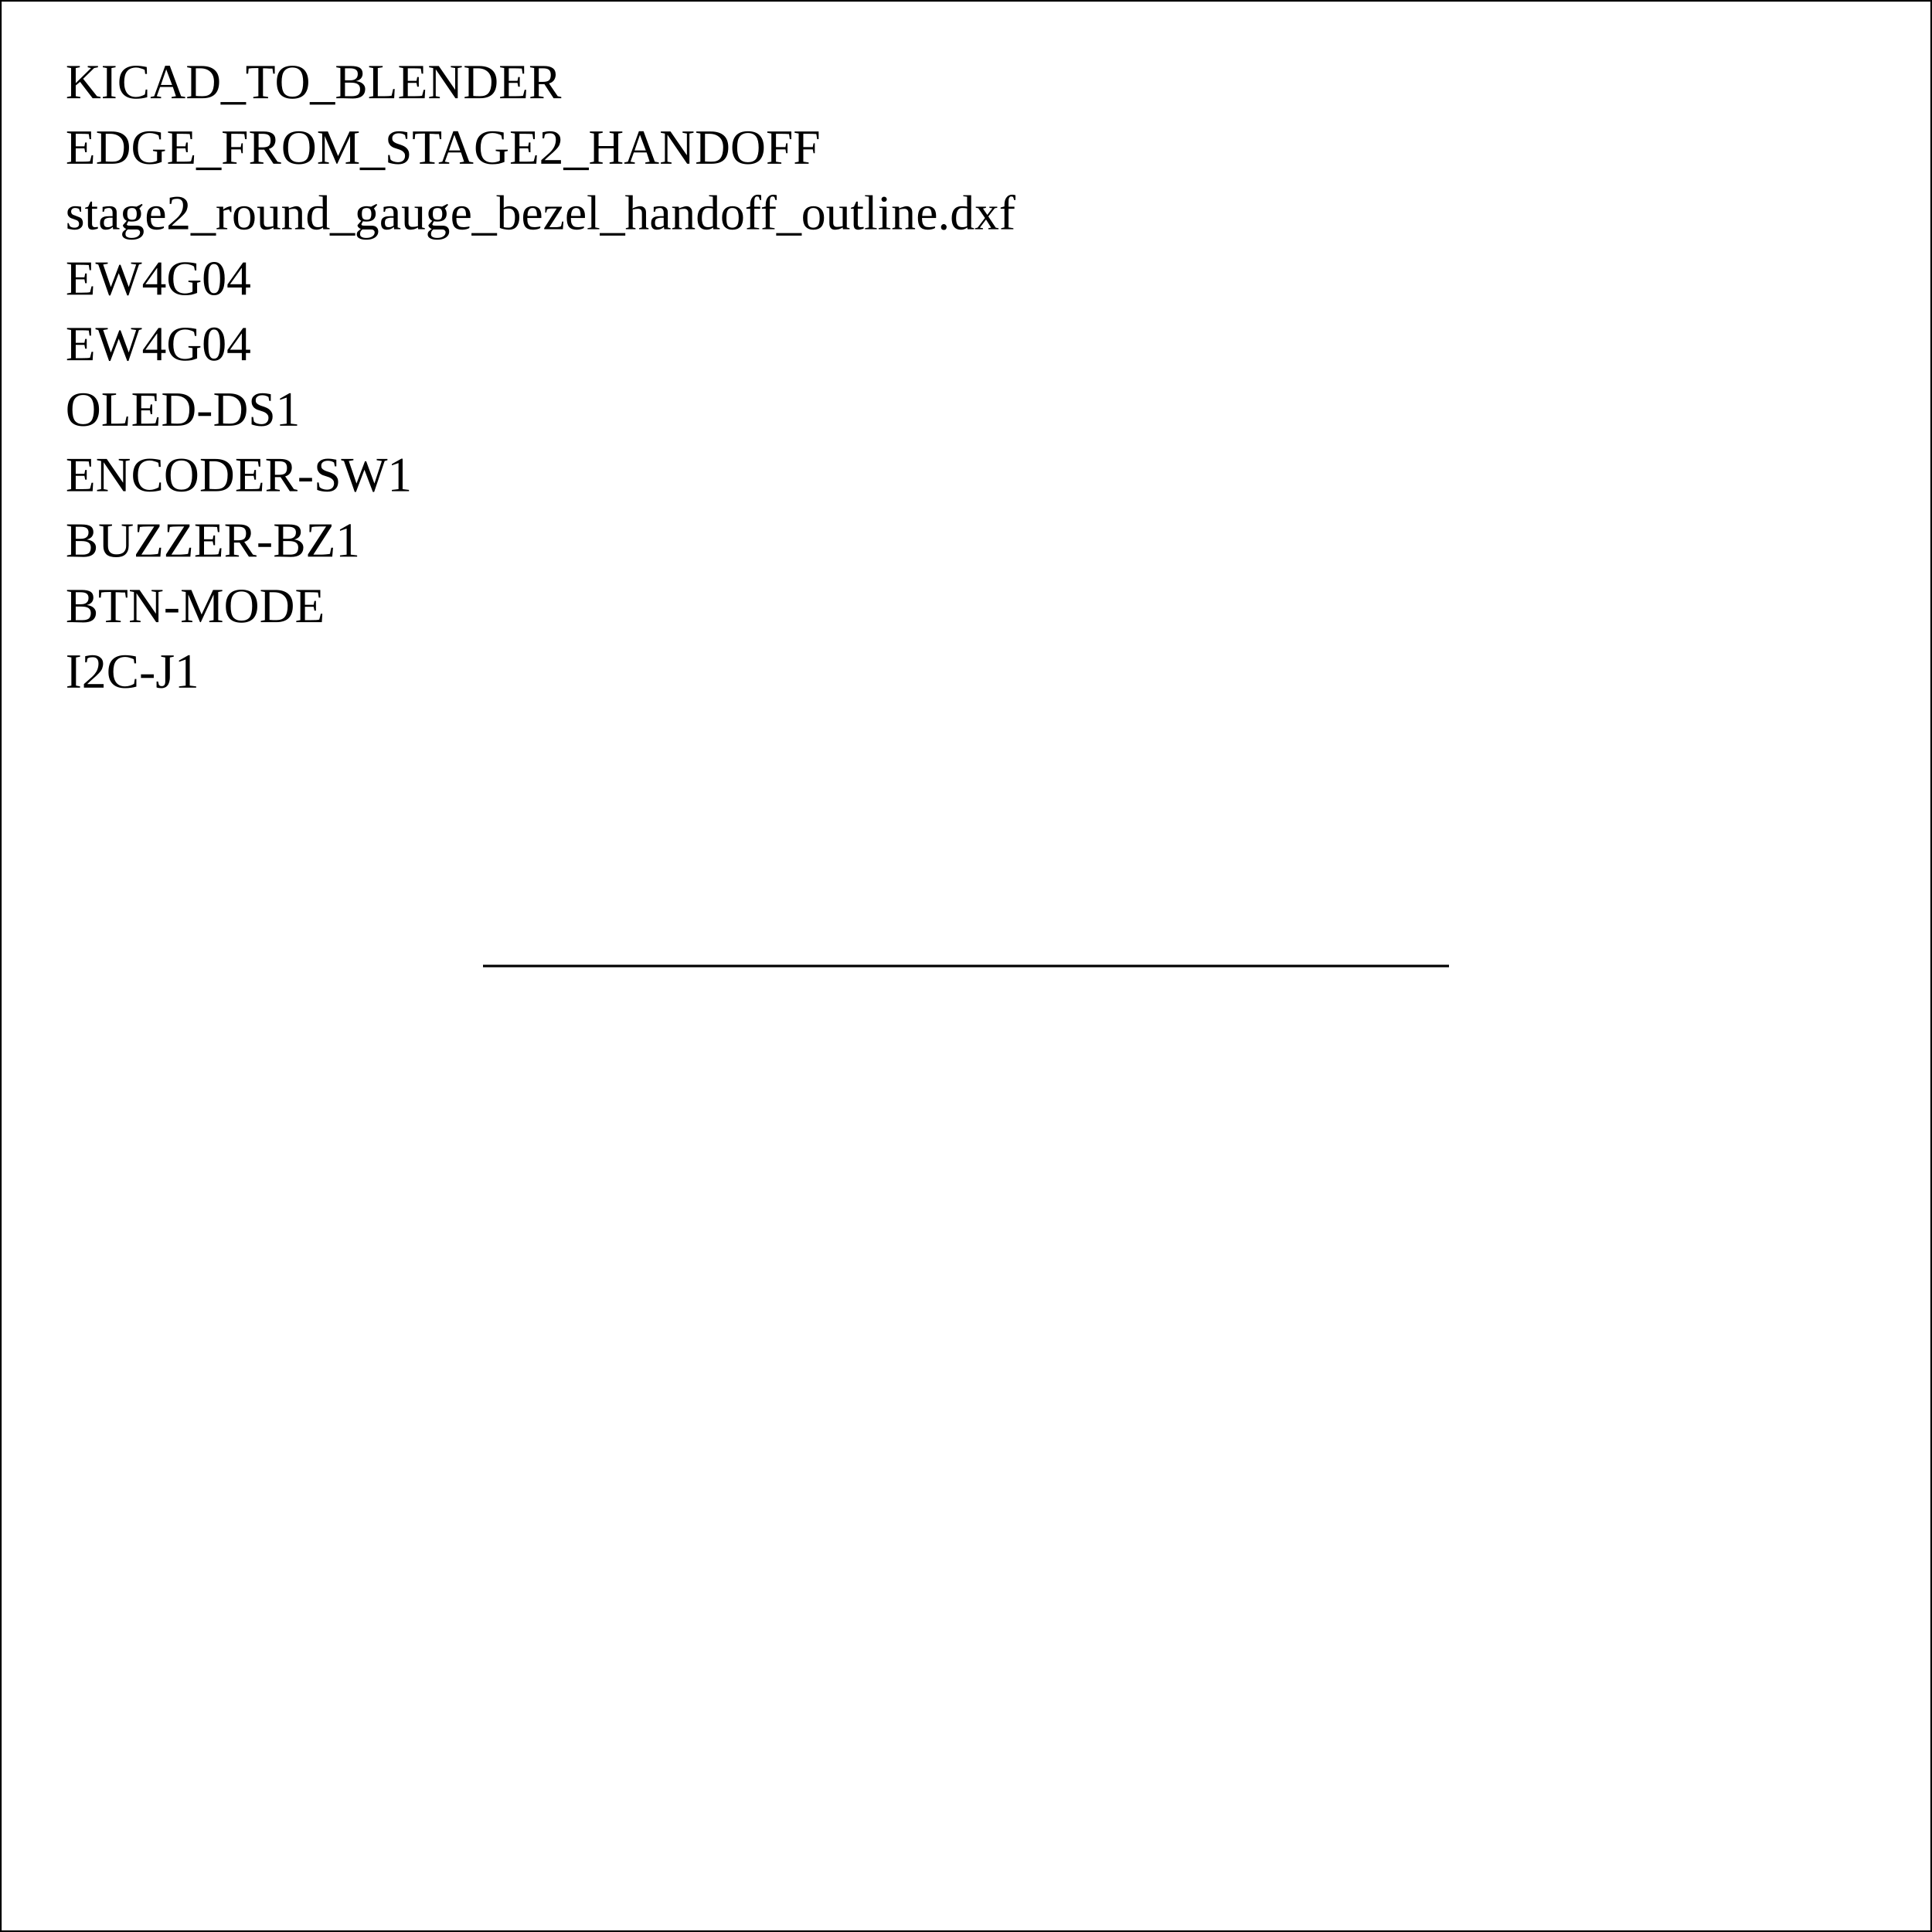
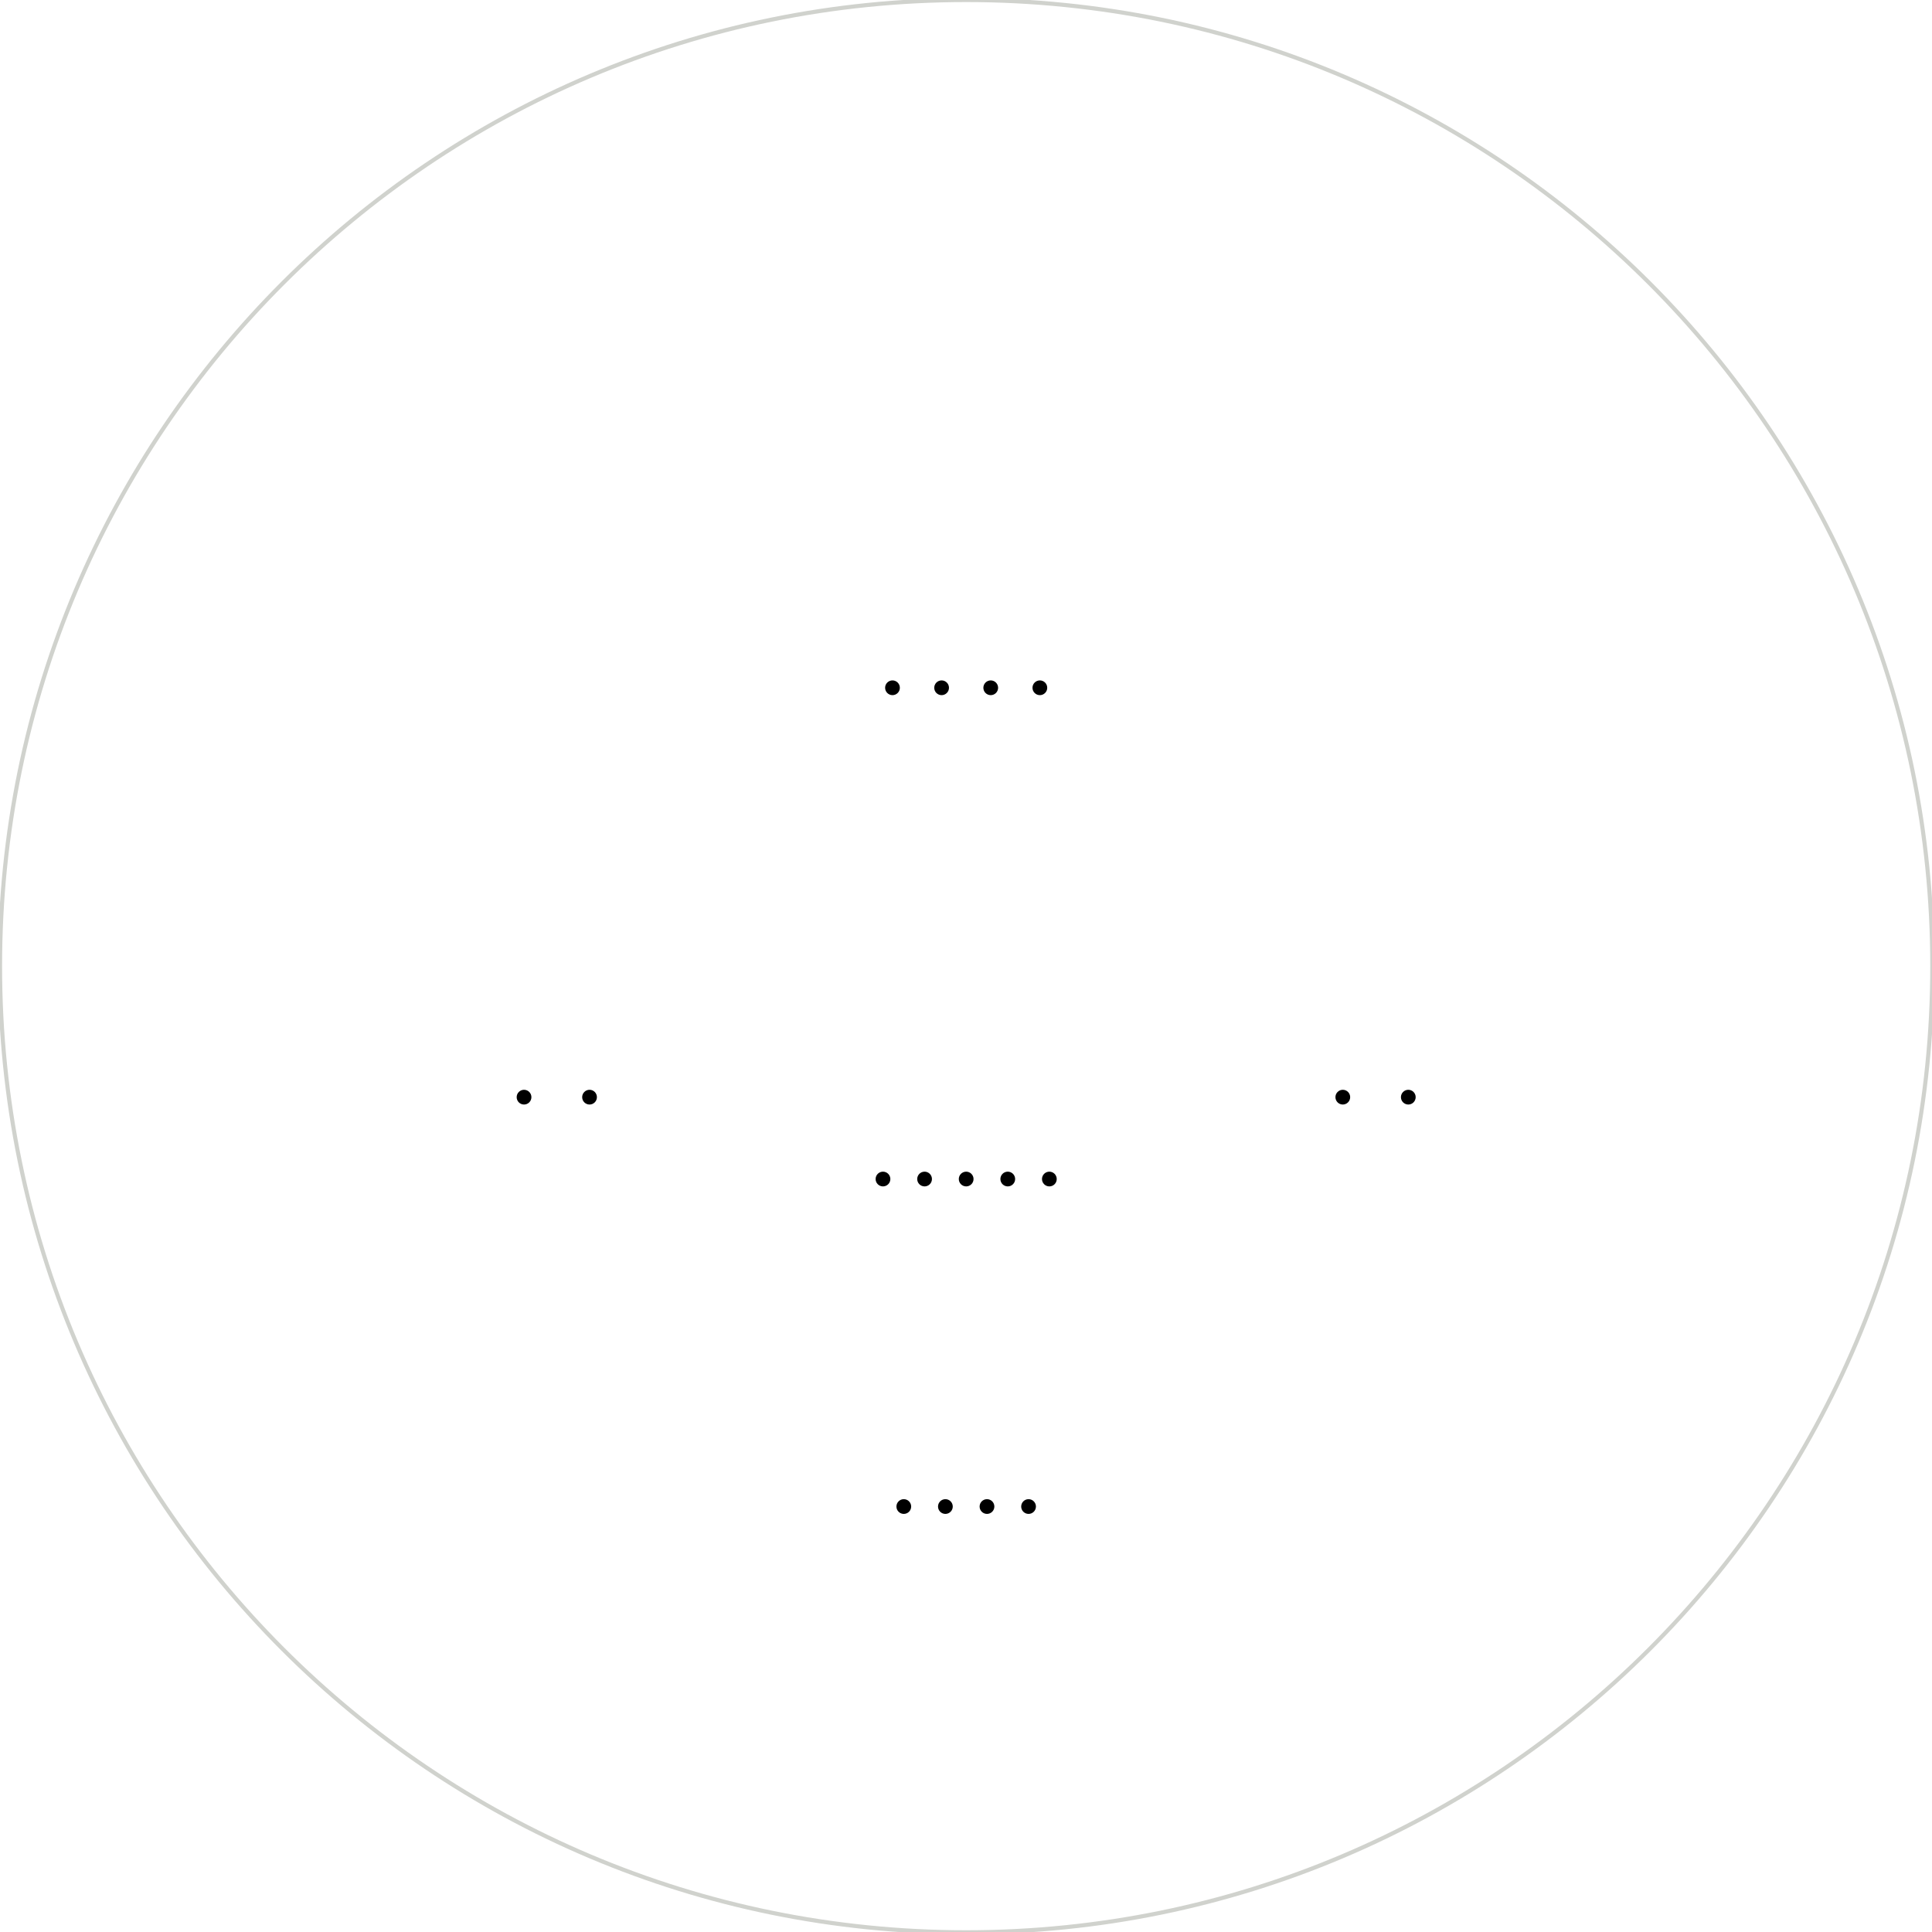
- <svg xmlns="http://www.w3.org/2000/svg" width="118.000mm" height="118.000mm" viewBox="0 0 118.000 118.000">
-   <rect id="EDGE_FROM_STAGE2_HANDOFF" x="0" y="0" width="118.000" height="118.000" fill="none" stroke="black" stroke-width="0.2" />
-   <line x1="29.500" y1="59.000" x2="88.500" y2="59.000" stroke="black" stroke-width="0.15" />
-   <text x="4" y="6.000" font-size="3">KICAD_TO_BLENDER</text>
-   <text x="4" y="10.000" font-size="3">EDGE_FROM_STAGE2_HANDOFF</text>
-   <text x="4" y="14.000" font-size="3">stage2_round_gauge_bezel_handoff_outline.dxf</text>
-   <text x="4" y="18.000" font-size="3">EW4G04</text>
-   <text x="4" y="22.000" font-size="3">EW4G04</text>
-   <text x="4" y="26.000" font-size="3">OLED-DS1</text>
-   <text x="4" y="30.000" font-size="3">ENCODER-SW1</text>
-   <text x="4" y="34.000" font-size="3">BUZZER-BZ1</text>
-   <text x="4" y="38.000" font-size="3">BTN-MODE</text>
-   <text x="4" y="42.000" font-size="3">I2C-J1</text>
+ <svg xmlns="http://www.w3.org/2000/svg" version="1.1" width="117.983mm" height="117.983mm" viewBox="0 0 117.983 117.983">
+   <g style="fill:#000000; fill-opacity:1;stroke:#000000; stroke-opacity:1; stroke-linecap:round; stroke-linejoin:round;" transform="translate(0 0) scale(1 1)">
+ </g>
+   <g style="fill:none;  stroke:#D0D2CD; stroke-width:0.25; stroke-opacity:1;  stroke-linecap:round; stroke-linejoin:round;">
+     <circle cx="59.002" cy="59.001" r="59" />
+   </g>
+   <g style="fill:#000000; fill-opacity:1; stroke:none;">
+     <circle cx="82.002" cy="67.001" r="0.45" />
+     <circle cx="86.002" cy="67.001" r="0.45" />
+     <circle cx="53.922" cy="72.001" r="0.45" />
+     <circle cx="56.462" cy="72.001" r="0.45" />
+     <circle cx="59.002" cy="72.001" r="0.45" />
+     <circle cx="61.542" cy="72.001" r="0.45" />
+     <circle cx="64.082" cy="72.001" r="0.45" />
+     <circle cx="32.002" cy="67.001" r="0.45" />
+     <circle cx="36.002" cy="67.001" r="0.45" />
+     <circle cx="54.502" cy="42.001" r="0.45" />
+     <circle cx="57.502" cy="42.001" r="0.45" />
+     <circle cx="60.502" cy="42.001" r="0.45" />
+     <circle cx="63.502" cy="42.001" r="0.45" />
+     <circle cx="55.193" cy="92.001" r="0.45" />
+     <circle cx="57.733" cy="92.001" r="0.45" />
+     <circle cx="60.273" cy="92.001" r="0.45" />
+     <circle cx="62.812" cy="92.001" r="0.45" />
+   </g>
</svg>
